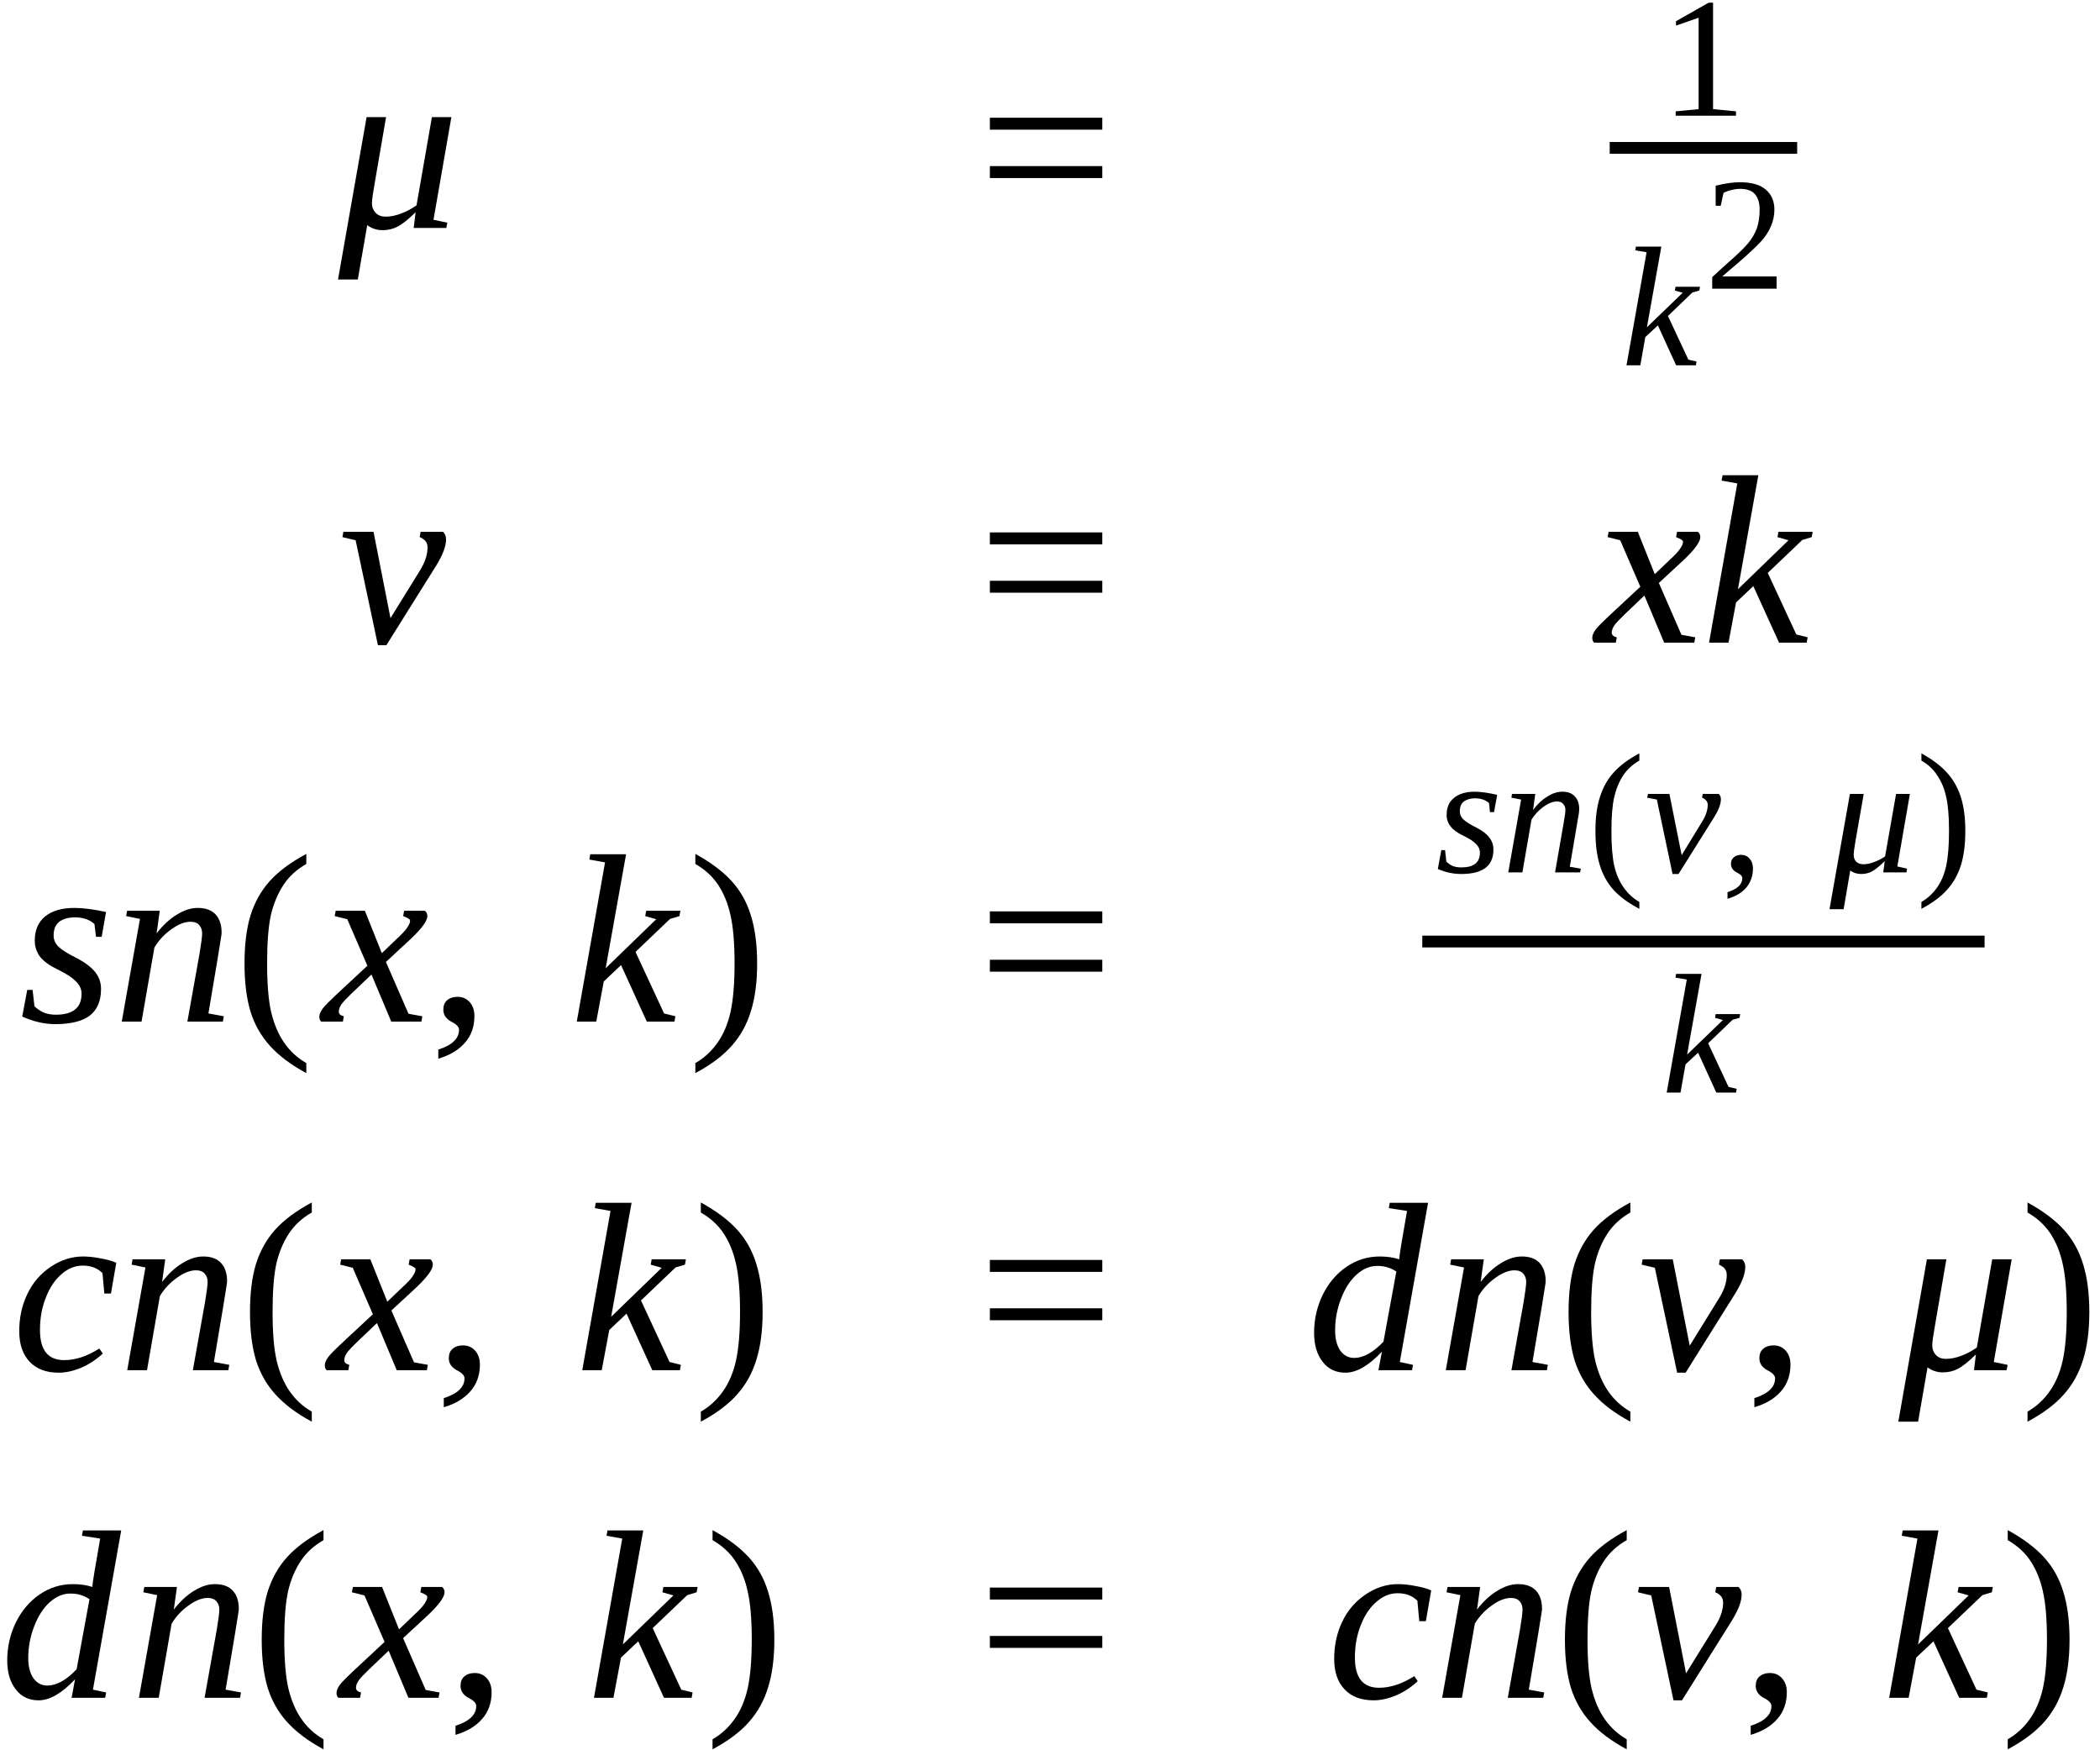
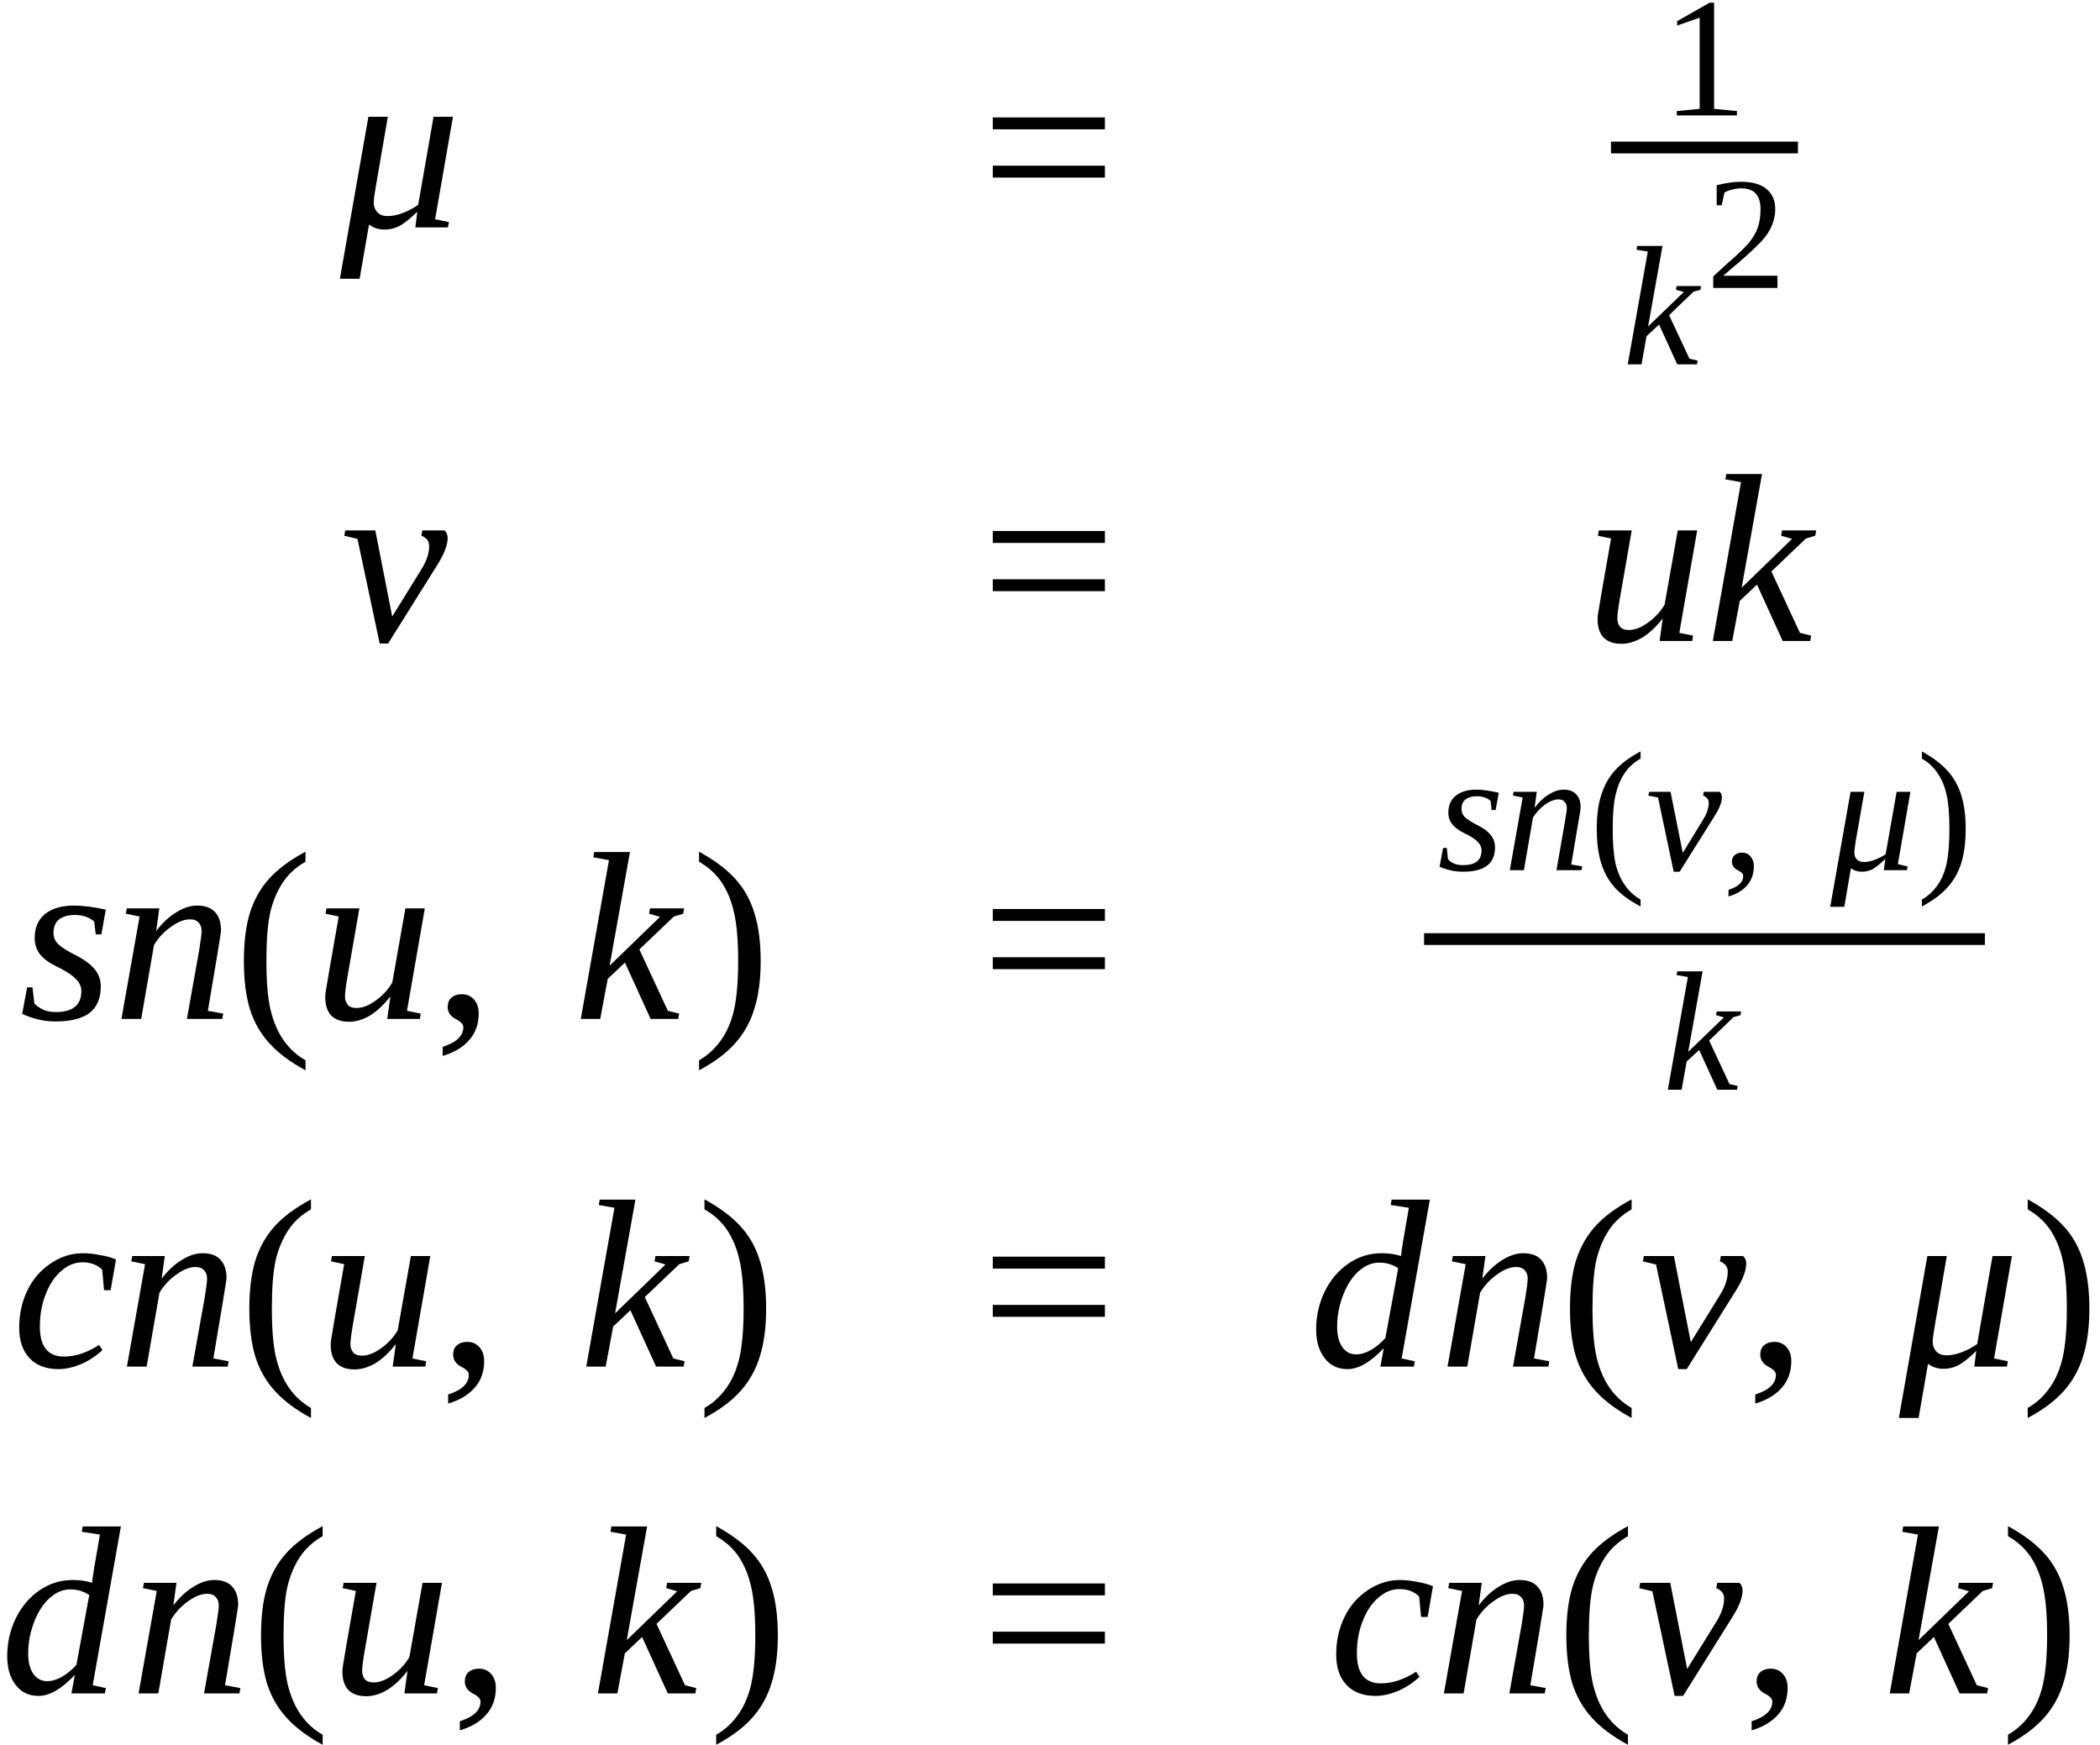
- <svg xmlns="http://www.w3.org/2000/svg" height="87.036pt" width="104.497pt" viewBox="0 -47.503 104.497 87.036">
+ <svg xmlns="http://www.w3.org/2000/svg" height="87.036pt" width="104.772pt" viewBox="0 -47.503 104.772 87.036">
  <g transform="translate(0, -3.984375)">
-     <g transform="translate(16.20312, -32.17661)">
+     <g transform="translate(16.34082, -32.17661)">
      <text font-size="12" text-anchor="middle" y="0" x="3.645" font-family="Times New Roman" font-style="italic" fill="black">μ</text>
    </g>
-     <g transform="translate(48.6625, -36.16098)">
+     <g transform="translate(48.93789, -36.16098)">
      <text font-size="12" text-anchor="middle" y="3.984" x="3.384" font-family="Times New Roman" fill="black">=</text>
    </g>
-     <g transform="translate(80.09954, -36.16098)">
+     <g transform="translate(80.37493, -36.16098)">
      <g transform="translate(2.533936, -1.599609)">
        <text font-size="8.52" text-anchor="middle" y="0" x="2.13" font-family="Times New Roman" fill="black">1</text>
      </g>
      <g transform="translate(0.585938, 10.81656)">
        <text font-size="8.52" text-anchor="middle" y="0" x="1.891" font-family="Times New Roman" font-style="italic" fill="black">k</text>
        <g transform="translate(4.155996, -3.810703)">
          <text font-size="8" text-anchor="middle" y="0" x="2" font-family="Times New Roman" fill="black">2</text>
        </g>
      </g>
      <line stroke-width="0.586" x1="0" y1="0" stroke="black" stroke-linecap="butt" stroke-dasharray="none" x2="9.328" y2="0" fill="none" />
    </g>
-     <g transform="translate(16.86816, -11.54536)">
+     <g transform="translate(17.00586, -11.54536)">
      <text font-size="12" text-anchor="middle" y="0" x="2.663" font-family="Times New Roman" font-style="italic" fill="black">ν</text>
    </g>
-     <g transform="translate(48.6625, -15.52973)">
+     <g transform="translate(48.93789, -15.52973)">
      <text font-size="12" text-anchor="middle" y="3.984" x="3.384" font-family="Times New Roman" fill="black">=</text>
    </g>
-     <g transform="translate(78.97441, -11.54536)">
-       <text font-size="12" text-anchor="middle" y="0" x="3.062" font-family="Times New Roman" font-style="italic" fill="black">x</text>
-       <g transform="translate(5.724609, 0)">
+     <g transform="translate(79.1121, -11.54536)">
+       <text font-size="12" text-anchor="middle" y="0" x="3" font-family="Times New Roman" font-style="italic" fill="black">u</text>
+       <g transform="translate(6, 0)">
        <text font-size="12" text-anchor="middle" y="0" x="2.663" font-family="Times New Roman" font-style="italic" fill="black">k</text>
      </g>
    </g>
    <g transform="translate(0.855469, 7.309301)">
      <text font-size="12" text-anchor="middle" y="0" x="2.446" font-family="Times New Roman" font-style="italic" fill="black">s</text>
      <g transform="translate(4.78125, 0)">
        <text font-size="12" text-anchor="middle" y="0" x="3" font-family="Times New Roman" font-style="italic" fill="black">n</text>
      </g>
      <g transform="translate(10.78125, 0)">
        <g transform="translate(0, -3.984375)">
          <text font-size="12.013" transform="scale(0.998927, 1)" text-anchor="middle" y="3.982" x="2" font-family="Times New Roman" fill="black">(</text>
        </g>
        <g transform="translate(3.996094, 0)">
-           <text font-size="12" text-anchor="middle" y="0" x="3.062" font-family="Times New Roman" font-style="italic" fill="black">x</text>
-           <g transform="translate(5.724609, -3.984375)">
+           <text font-size="12" text-anchor="middle" y="0" x="3" font-family="Times New Roman" font-style="italic" fill="black">u</text>
+           <g transform="translate(6, -3.984375)">
            <text font-size="12" text-anchor="middle" y="3.984" x="1.5" font-family="Times New Roman" fill="black">,</text>
          </g>
-           <g transform="translate(12.72461, 0)">
+           <g transform="translate(13, 0)">
            <text font-size="12" text-anchor="middle" y="0" x="2.663" font-family="Times New Roman" font-style="italic" fill="black">k</text>
          </g>
        </g>
-         <g transform="translate(22.57421, -3.984375)">
+         <g transform="translate(22.84961, -3.984375)">
          <text font-size="12.013" transform="scale(0.998927, 1)" text-anchor="middle" y="3.982" x="2" font-family="Times New Roman" fill="black">)</text>
        </g>
      </g>
    </g>
-     <g transform="translate(48.6625, 3.324926)">
+     <g transform="translate(48.93789, 3.324926)">
      <text font-size="12" text-anchor="middle" y="3.984" x="3.384" font-family="Times New Roman" fill="black">=</text>
    </g>
-     <g transform="translate(70.7742, 3.324926)">
+     <g transform="translate(71.04959, 3.324926)">
      <g transform="translate(0.585938, -3.438398)">
        <text font-size="8.52" text-anchor="middle" y="0" x="1.737" font-family="Times New Roman" font-style="italic" fill="black">s</text>
        <g transform="translate(3.394687, 0)">
          <text font-size="8.52" text-anchor="middle" y="0" x="2.13" font-family="Times New Roman" font-style="italic" fill="black">n</text>
        </g>
        <g transform="translate(7.654687, 0)">
          <g transform="translate(0, -2.828906)">
            <text font-size="8.529" transform="scale(0.998927, 1)" text-anchor="middle" y="2.827" x="1.42" font-family="Times New Roman" fill="black">(</text>
          </g>
          <g transform="translate(2.837227, 0)">
            <text font-size="8.52" text-anchor="middle" y="0" x="1.891" font-family="Times New Roman" font-style="italic" fill="black">ν</text>
            <g transform="translate(3.781582, -2.828906)">
              <text font-size="8.52" text-anchor="middle" y="2.829" x="1.065" font-family="Times New Roman" fill="black">,</text>
            </g>
            <g transform="translate(8.751579, 0)">
              <text font-size="8.52" text-anchor="middle" y="0" x="2.588" font-family="Times New Roman" font-style="italic" fill="black">μ</text>
            </g>
          </g>
          <g transform="translate(16.31474, -2.828906)">
            <text font-size="8.529" transform="scale(0.998927, 1)" text-anchor="middle" y="2.827" x="1.42" font-family="Times New Roman" fill="black">)</text>
          </g>
        </g>
      </g>
      <g transform="translate(11.91127, 7.515352)">
        <text font-size="8.52" text-anchor="middle" y="0" x="1.891" font-family="Times New Roman" font-style="italic" fill="black">k</text>
      </g>
      <line stroke-width="0.586" x1="0" y1="0" stroke="black" stroke-linecap="butt" stroke-dasharray="none" x2="27.979" y2="0" fill="none" />
    </g>
    <g transform="translate(0.583008, 24.65107)">
      <text font-size="12" text-anchor="middle" y="0" x="2.663" font-family="Times New Roman" font-style="italic" fill="black">c</text>
      <g transform="translate(5.326172, 0)">
        <text font-size="12" text-anchor="middle" y="0" x="3" font-family="Times New Roman" font-style="italic" fill="black">n</text>
      </g>
      <g transform="translate(11.32617, 0)">
        <g transform="translate(0, -3.984375)">
          <text font-size="12.013" transform="scale(0.998927, 1)" text-anchor="middle" y="3.982" x="2" font-family="Times New Roman" fill="black">(</text>
        </g>
        <g transform="translate(3.996094, 0)">
-           <text font-size="12" text-anchor="middle" y="0" x="3.062" font-family="Times New Roman" font-style="italic" fill="black">x</text>
-           <g transform="translate(5.724609, -3.984375)">
+           <text font-size="12" text-anchor="middle" y="0" x="3" font-family="Times New Roman" font-style="italic" fill="black">u</text>
+           <g transform="translate(6, -3.984375)">
            <text font-size="12" text-anchor="middle" y="3.984" x="1.5" font-family="Times New Roman" fill="black">,</text>
          </g>
-           <g transform="translate(12.72461, 0)">
+           <g transform="translate(13, 0)">
            <text font-size="12" text-anchor="middle" y="0" x="2.663" font-family="Times New Roman" font-style="italic" fill="black">k</text>
          </g>
        </g>
-         <g transform="translate(22.57421, -3.984375)">
+         <g transform="translate(22.84961, -3.984375)">
          <text font-size="12.013" transform="scale(0.998927, 1)" text-anchor="middle" y="3.982" x="2" font-family="Times New Roman" fill="black">)</text>
        </g>
      </g>
    </g>
-     <g transform="translate(48.6625, 20.6667)">
+     <g transform="translate(48.93789, 20.6667)">
      <text font-size="12" text-anchor="middle" y="3.984" x="3.384" font-family="Times New Roman" fill="black">=</text>
    </g>
-     <g transform="translate(65.03007, 24.65107)">
+     <g transform="translate(65.30546, 24.65107)">
      <text font-size="12" text-anchor="middle" y="0" x="3" font-family="Times New Roman" font-style="italic" fill="black">d</text>
      <g transform="translate(6.492188, 0)">
        <text font-size="12" text-anchor="middle" y="0" x="3" font-family="Times New Roman" font-style="italic" fill="black">n</text>
      </g>
      <g transform="translate(12.49219, 0)">
        <g transform="translate(0, -3.984375)">
          <text font-size="12.013" transform="scale(0.998927, 1)" text-anchor="middle" y="3.982" x="2" font-family="Times New Roman" fill="black">(</text>
        </g>
        <g transform="translate(3.996094, 0)">
          <text font-size="12" text-anchor="middle" y="0" x="2.663" font-family="Times New Roman" font-style="italic" fill="black">ν</text>
          <g transform="translate(5.326172, -3.984375)">
            <text font-size="12" text-anchor="middle" y="3.984" x="1.5" font-family="Times New Roman" fill="black">,</text>
          </g>
          <g transform="translate(12.32617, 0)">
            <text font-size="12" text-anchor="middle" y="0" x="3.645" font-family="Times New Roman" font-style="italic" fill="black">μ</text>
          </g>
        </g>
        <g transform="translate(22.97851, -3.984375)">
          <text font-size="12.013" transform="scale(0.998927, 1)" text-anchor="middle" y="3.982" x="2" font-family="Times New Roman" fill="black">)</text>
        </g>
      </g>
    </g>
    <g transform="translate(0, 40.95187)">
      <text font-size="12" text-anchor="middle" y="0" x="3" font-family="Times New Roman" font-style="italic" fill="black">d</text>
      <g transform="translate(6.492188, 0)">
        <text font-size="12" text-anchor="middle" y="0" x="3" font-family="Times New Roman" font-style="italic" fill="black">n</text>
      </g>
      <g transform="translate(12.49219, 0)">
        <g transform="translate(0, -3.984375)">
          <text font-size="12.013" transform="scale(0.998927, 1)" text-anchor="middle" y="3.982" x="2" font-family="Times New Roman" fill="black">(</text>
        </g>
        <g transform="translate(3.996094, 0)">
-           <text font-size="12" text-anchor="middle" y="0" x="3.062" font-family="Times New Roman" font-style="italic" fill="black">x</text>
-           <g transform="translate(5.724609, -3.984375)">
+           <text font-size="12" text-anchor="middle" y="0" x="3" font-family="Times New Roman" font-style="italic" fill="black">u</text>
+           <g transform="translate(6, -3.984375)">
            <text font-size="12" text-anchor="middle" y="3.984" x="1.5" font-family="Times New Roman" fill="black">,</text>
          </g>
-           <g transform="translate(12.72461, 0)">
+           <g transform="translate(13, 0)">
            <text font-size="12" text-anchor="middle" y="0" x="2.663" font-family="Times New Roman" font-style="italic" fill="black">k</text>
          </g>
        </g>
-         <g transform="translate(22.57421, -3.984375)">
+         <g transform="translate(22.84961, -3.984375)">
          <text font-size="12.013" transform="scale(0.998927, 1)" text-anchor="middle" y="3.982" x="2" font-family="Times New Roman" fill="black">)</text>
        </g>
      </g>
    </g>
-     <g transform="translate(48.6625, 36.96749)">
+     <g transform="translate(48.93789, 36.96749)">
      <text font-size="12" text-anchor="middle" y="3.984" x="3.384" font-family="Times New Roman" fill="black">=</text>
    </g>
-     <g transform="translate(66.01445, 40.95187)">
+     <g transform="translate(66.28984, 40.95187)">
      <text font-size="12" text-anchor="middle" y="0" x="2.663" font-family="Times New Roman" font-style="italic" fill="black">c</text>
      <g transform="translate(5.326172, 0)">
        <text font-size="12" text-anchor="middle" y="0" x="3" font-family="Times New Roman" font-style="italic" fill="black">n</text>
      </g>
      <g transform="translate(11.32617, 0)">
        <g transform="translate(0, -3.984375)">
          <text font-size="12.013" transform="scale(0.998927, 1)" text-anchor="middle" y="3.982" x="2" font-family="Times New Roman" fill="black">(</text>
        </g>
        <g transform="translate(3.996094, 0)">
          <text font-size="12" text-anchor="middle" y="0" x="2.663" font-family="Times New Roman" font-style="italic" fill="black">ν</text>
          <g transform="translate(5.326172, -3.984375)">
            <text font-size="12" text-anchor="middle" y="3.984" x="1.5" font-family="Times New Roman" fill="black">,</text>
          </g>
          <g transform="translate(12.32617, 0)">
            <text font-size="12" text-anchor="middle" y="0" x="2.663" font-family="Times New Roman" font-style="italic" fill="black">k</text>
          </g>
        </g>
        <g transform="translate(22.17578, -3.984375)">
          <text font-size="12.013" transform="scale(0.998927, 1)" text-anchor="middle" y="3.982" x="2" font-family="Times New Roman" fill="black">)</text>
        </g>
      </g>
    </g>
  </g>
</svg>
